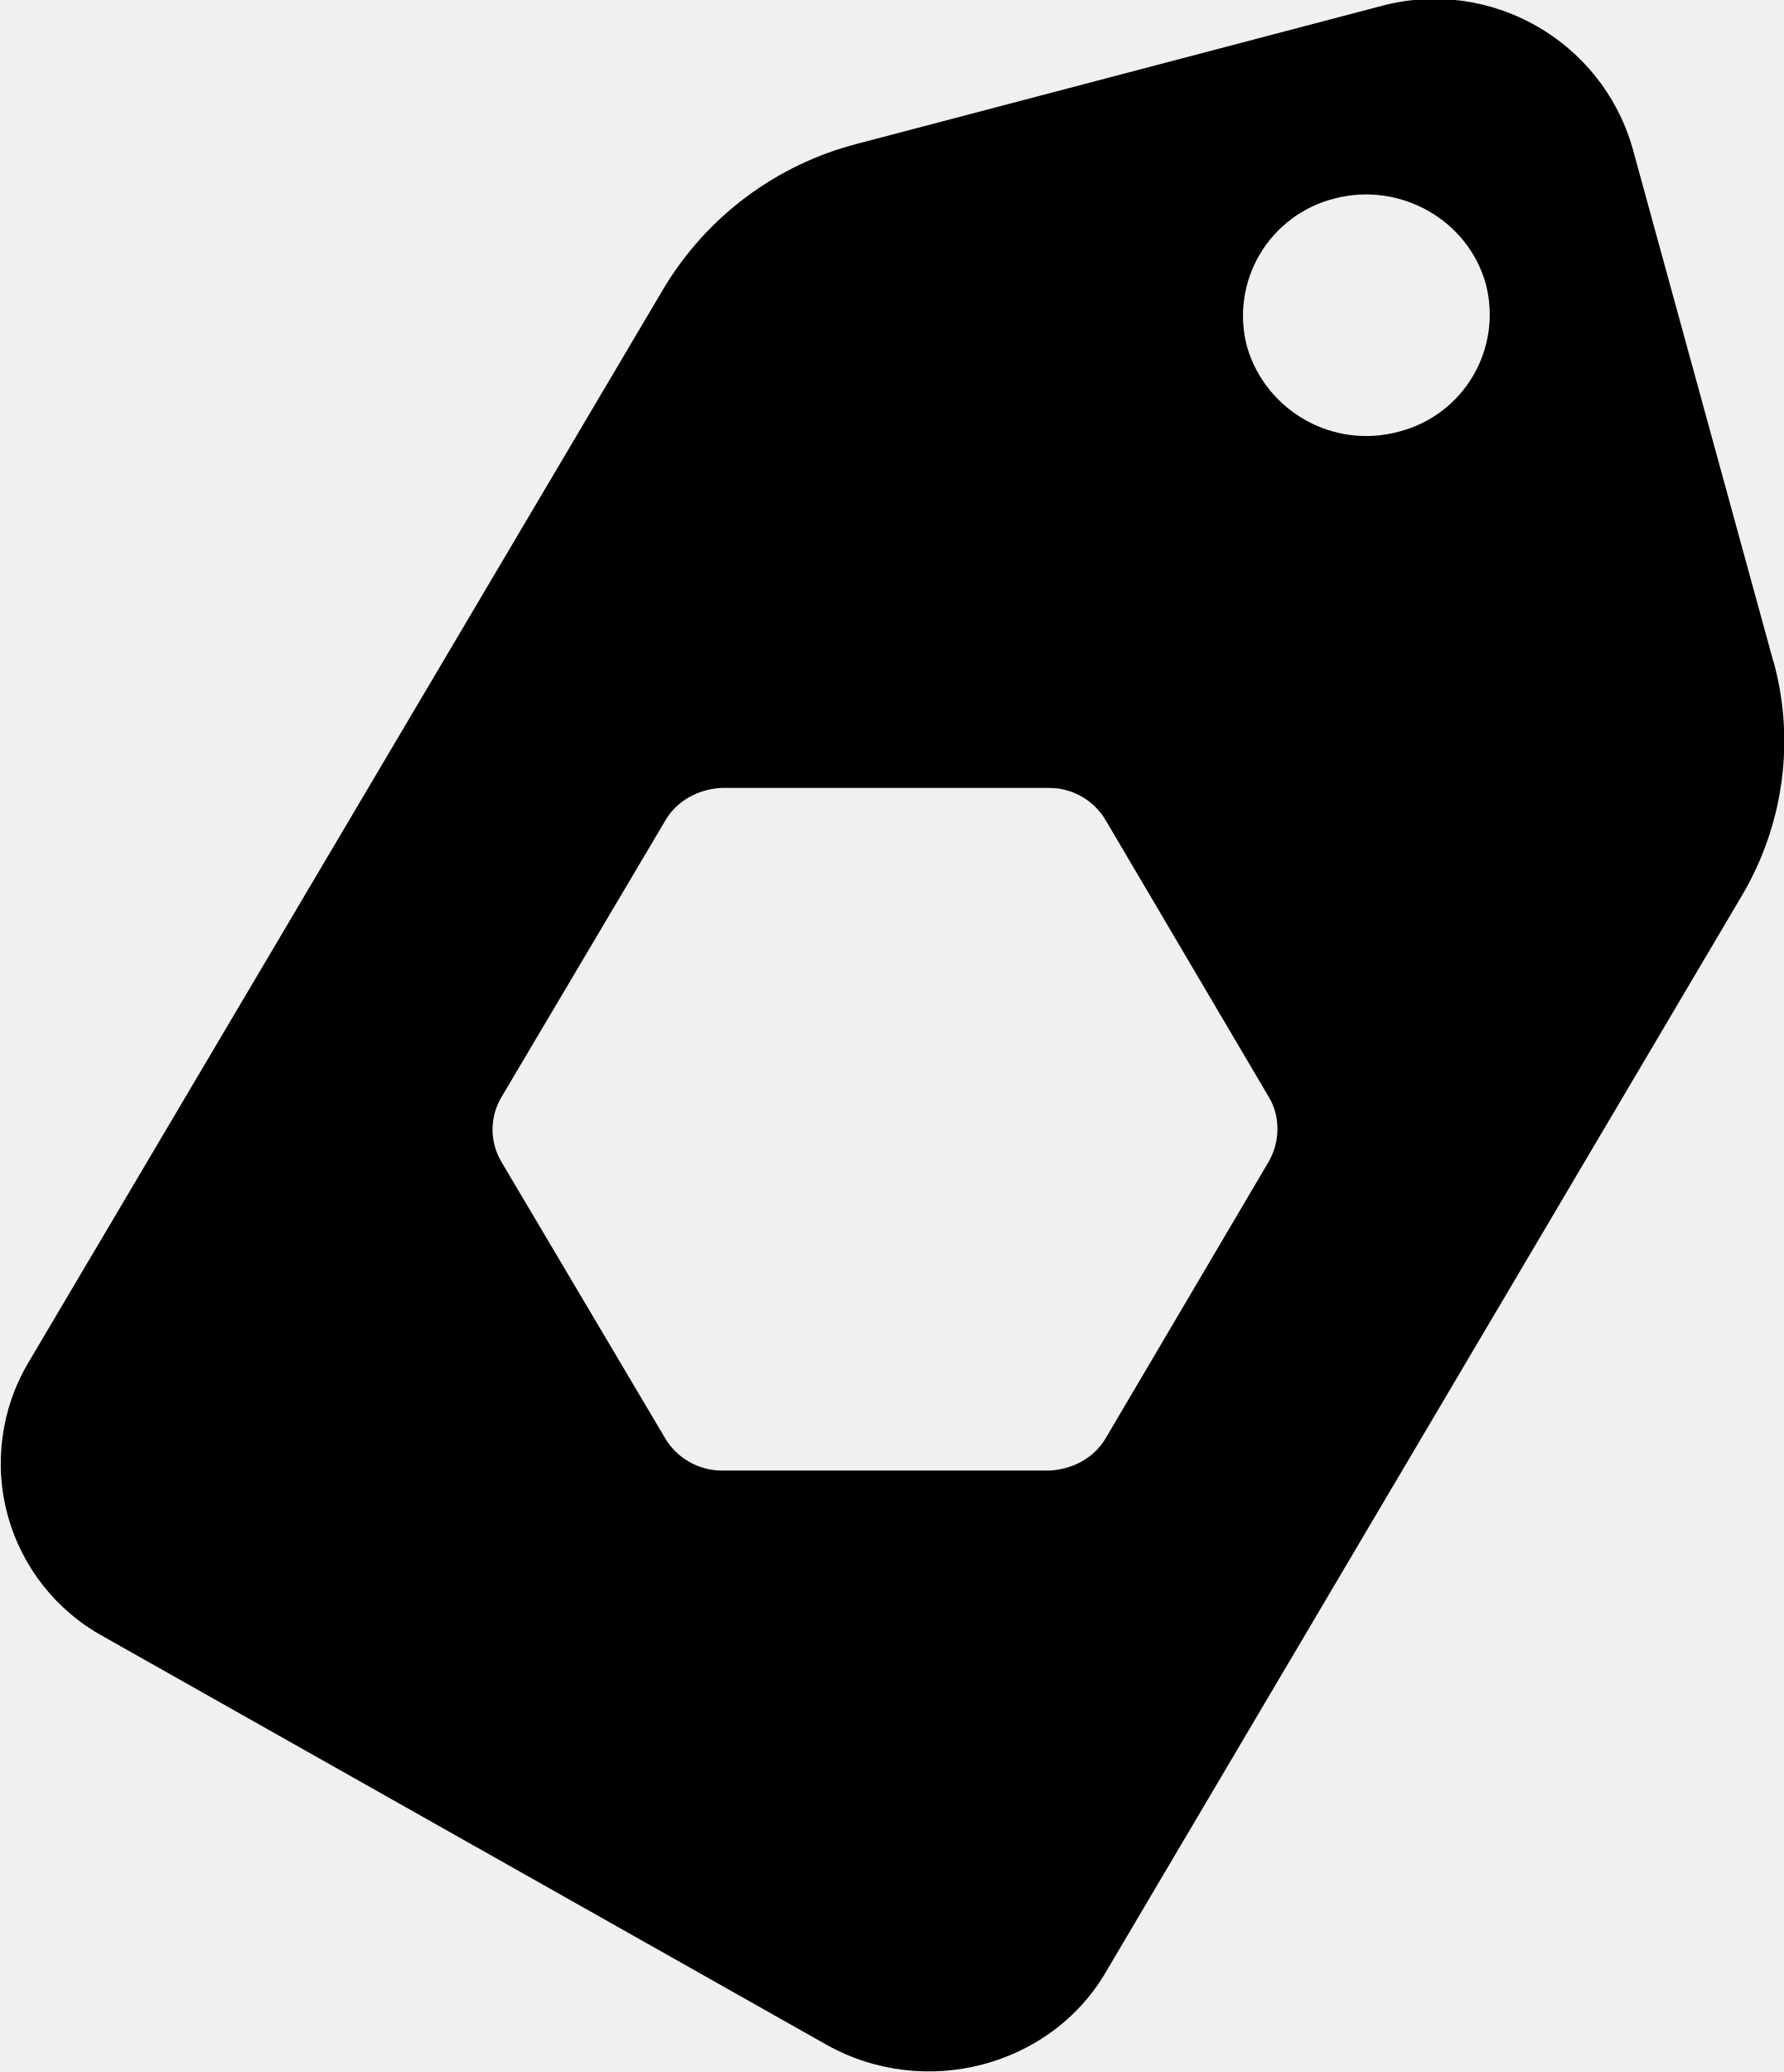
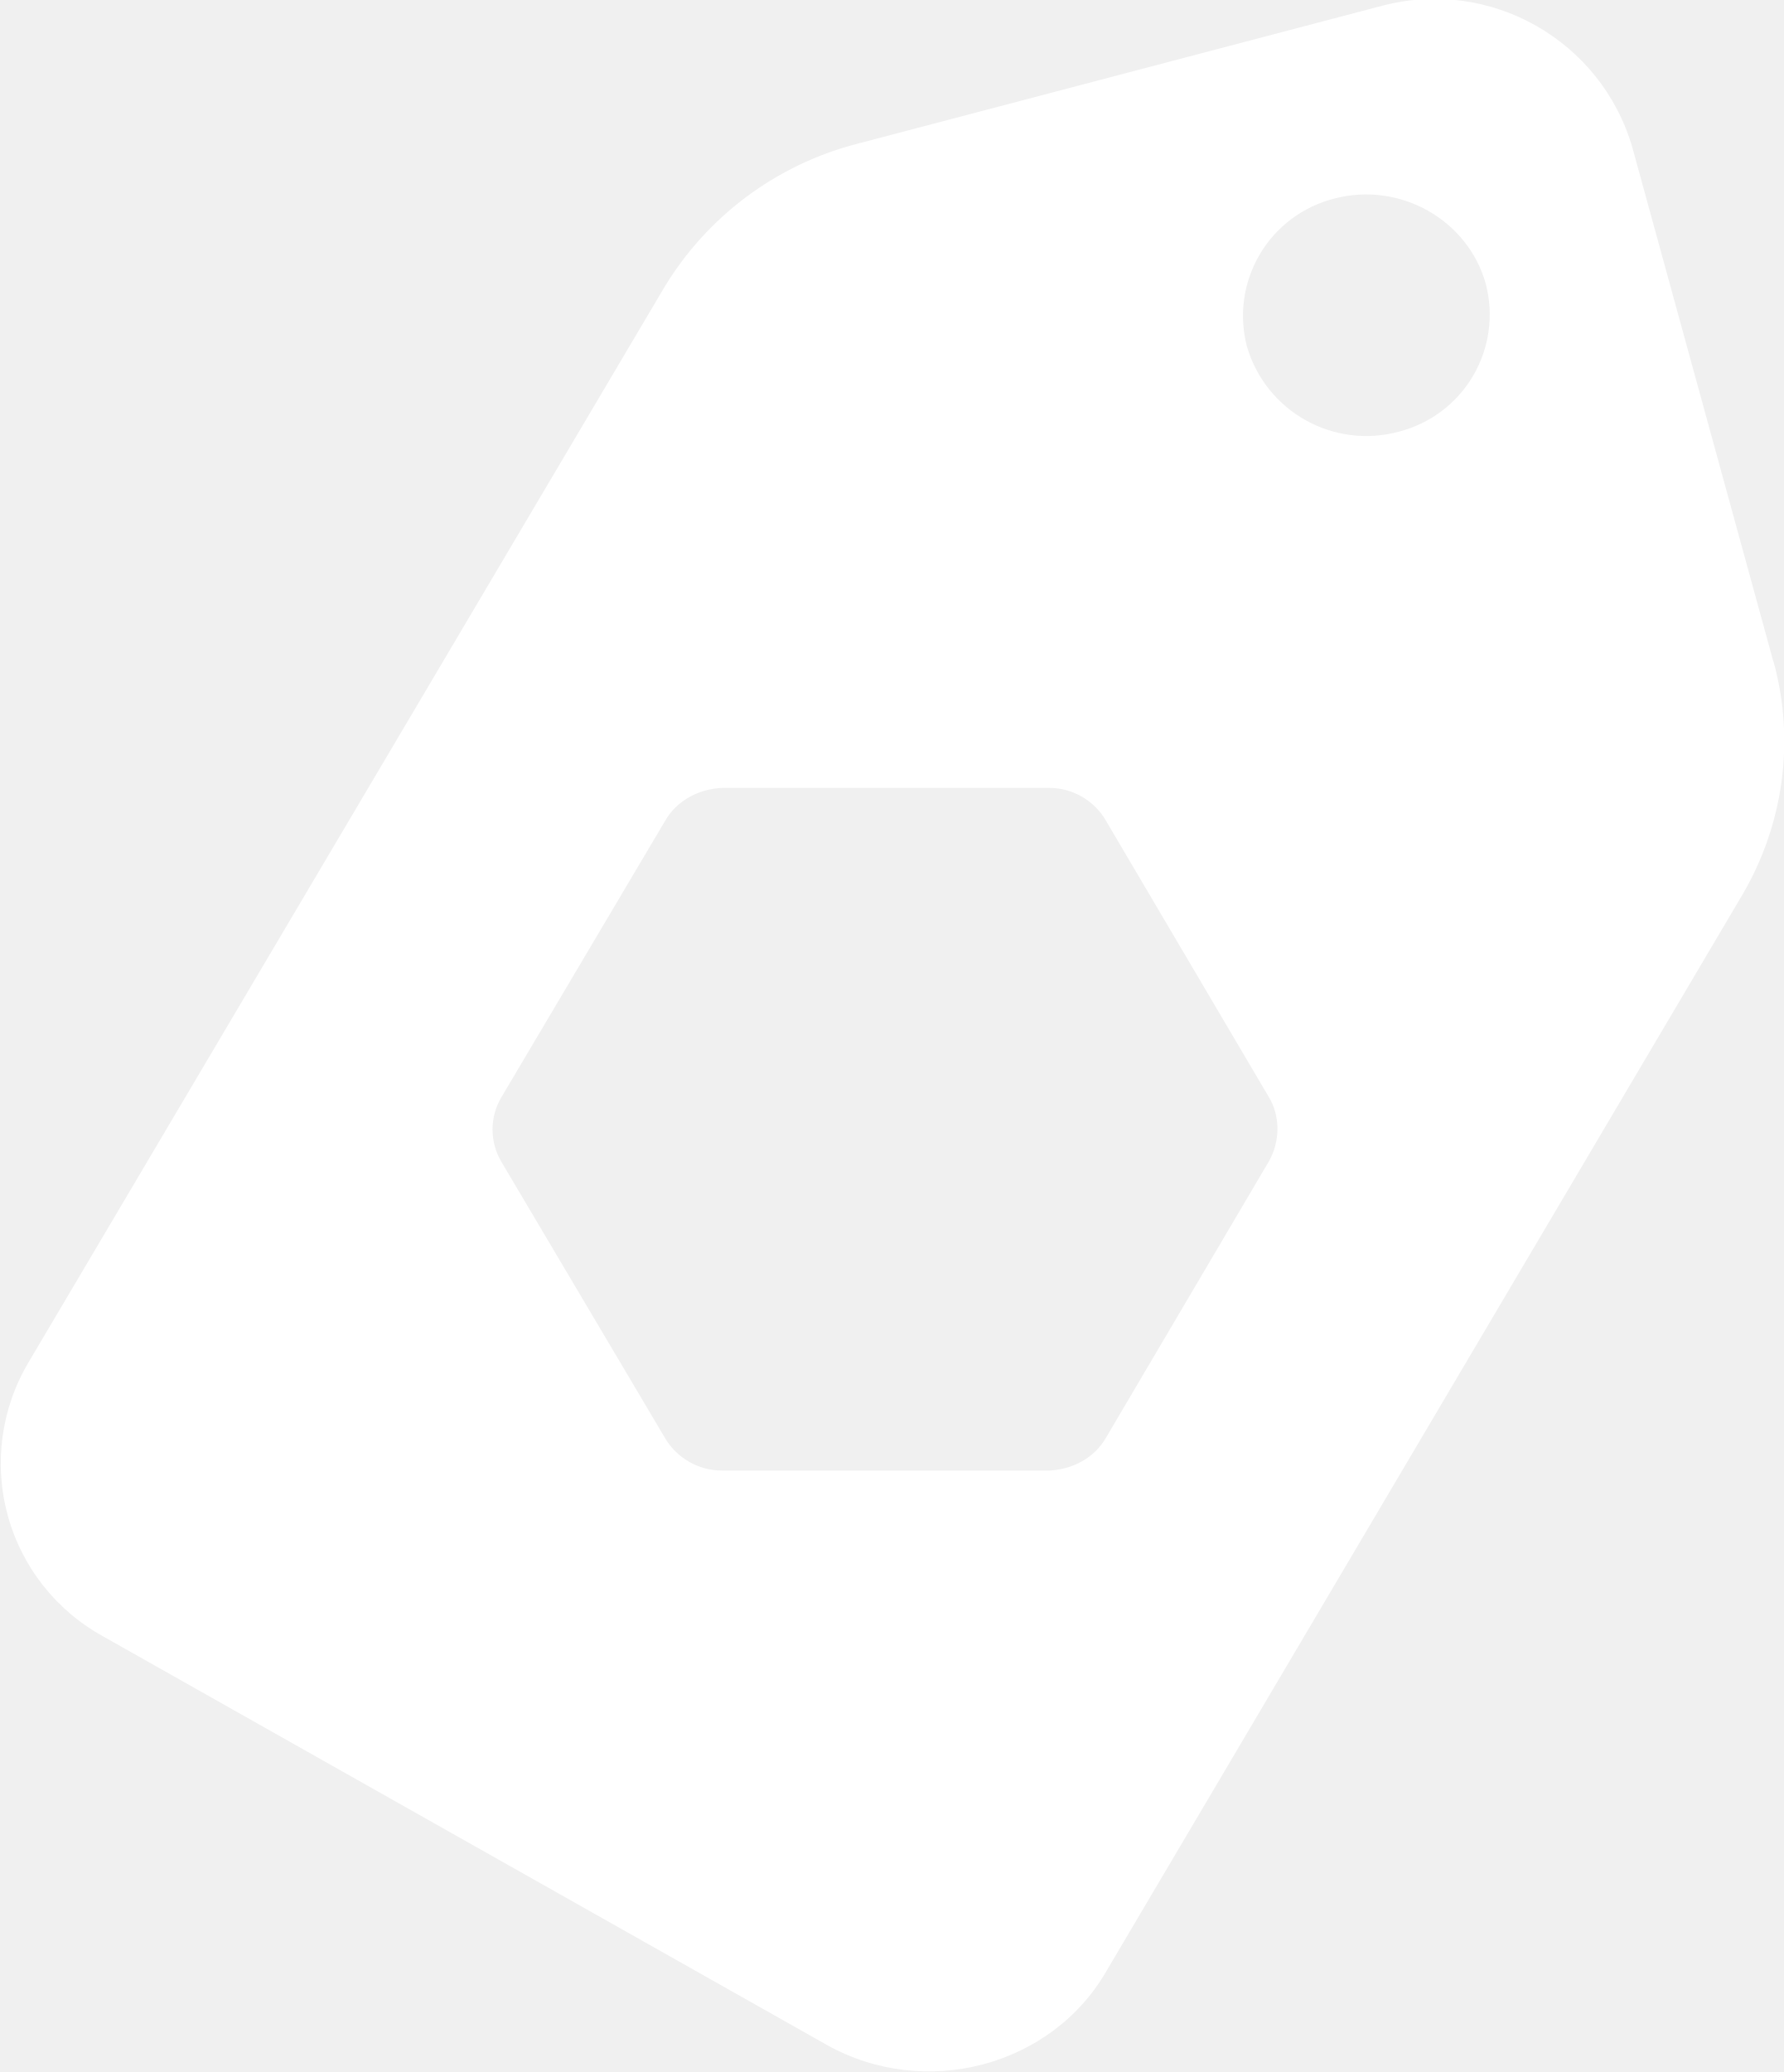
<svg xmlns="http://www.w3.org/2000/svg" width="31" height="36" fill="none" viewBox="0 0 31 36">
-   <path fill="currentColor" d="m30.82 11.5-2.45-8.93A3.58 3.58 0 0 0 24.02.1l-9.13 2.4A5.53 5.53 0 0 0 11.54 5L.49 23.68a3.43 3.43 0 0 0 1.3 4.75l12.58 7.1c1.7.95 3.89.38 4.85-1.27l11.04-18.68c.74-1.24.94-2.72.56-4.09zm-8.77 8.68-2.83 4.8c-.2.35-.58.55-.98.57h-5.7c-.4 0-.78-.22-.98-.56l-2.85-4.81a1.1 1.1 0 0 1 0-1.11l2.85-4.81c.2-.35.58-.55.98-.57h5.7c.4 0 .78.22.98.57l2.83 4.8c.2.33.2.77 0 1.12M24.31 7.5a2.16 2.16 0 0 1-2.64-1.48 2.1 2.1 0 0 1 1.52-2.57c1.14-.3 2.32.37 2.63 1.48a2.1 2.1 0 0 1-1.51 2.57" />
+   <path fill="#fff" d="m30.82 11.5-2.45-8.93A3.58 3.58 0 0 0 24.02.1l-9.13 2.4A5.53 5.53 0 0 0 11.54 5L.49 23.68a3.43 3.43 0 0 0 1.3 4.75l12.58 7.1c1.7.95 3.89.38 4.85-1.27l11.04-18.68c.74-1.24.94-2.72.56-4.09zm-8.77 8.68-2.83 4.8c-.2.35-.58.55-.98.57h-5.7c-.4 0-.78-.22-.98-.56l-2.85-4.81a1.1 1.1 0 0 1 0-1.11l2.85-4.81c.2-.35.58-.55.98-.57h5.7c.4 0 .78.22.98.57l2.83 4.8c.2.33.2.77 0 1.12M24.31 7.5a2.16 2.16 0 0 1-2.64-1.48 2.1 2.1 0 0 1 1.52-2.57c1.14-.3 2.32.37 2.63 1.48a2.1 2.1 0 0 1-1.51 2.57" />
</svg>
